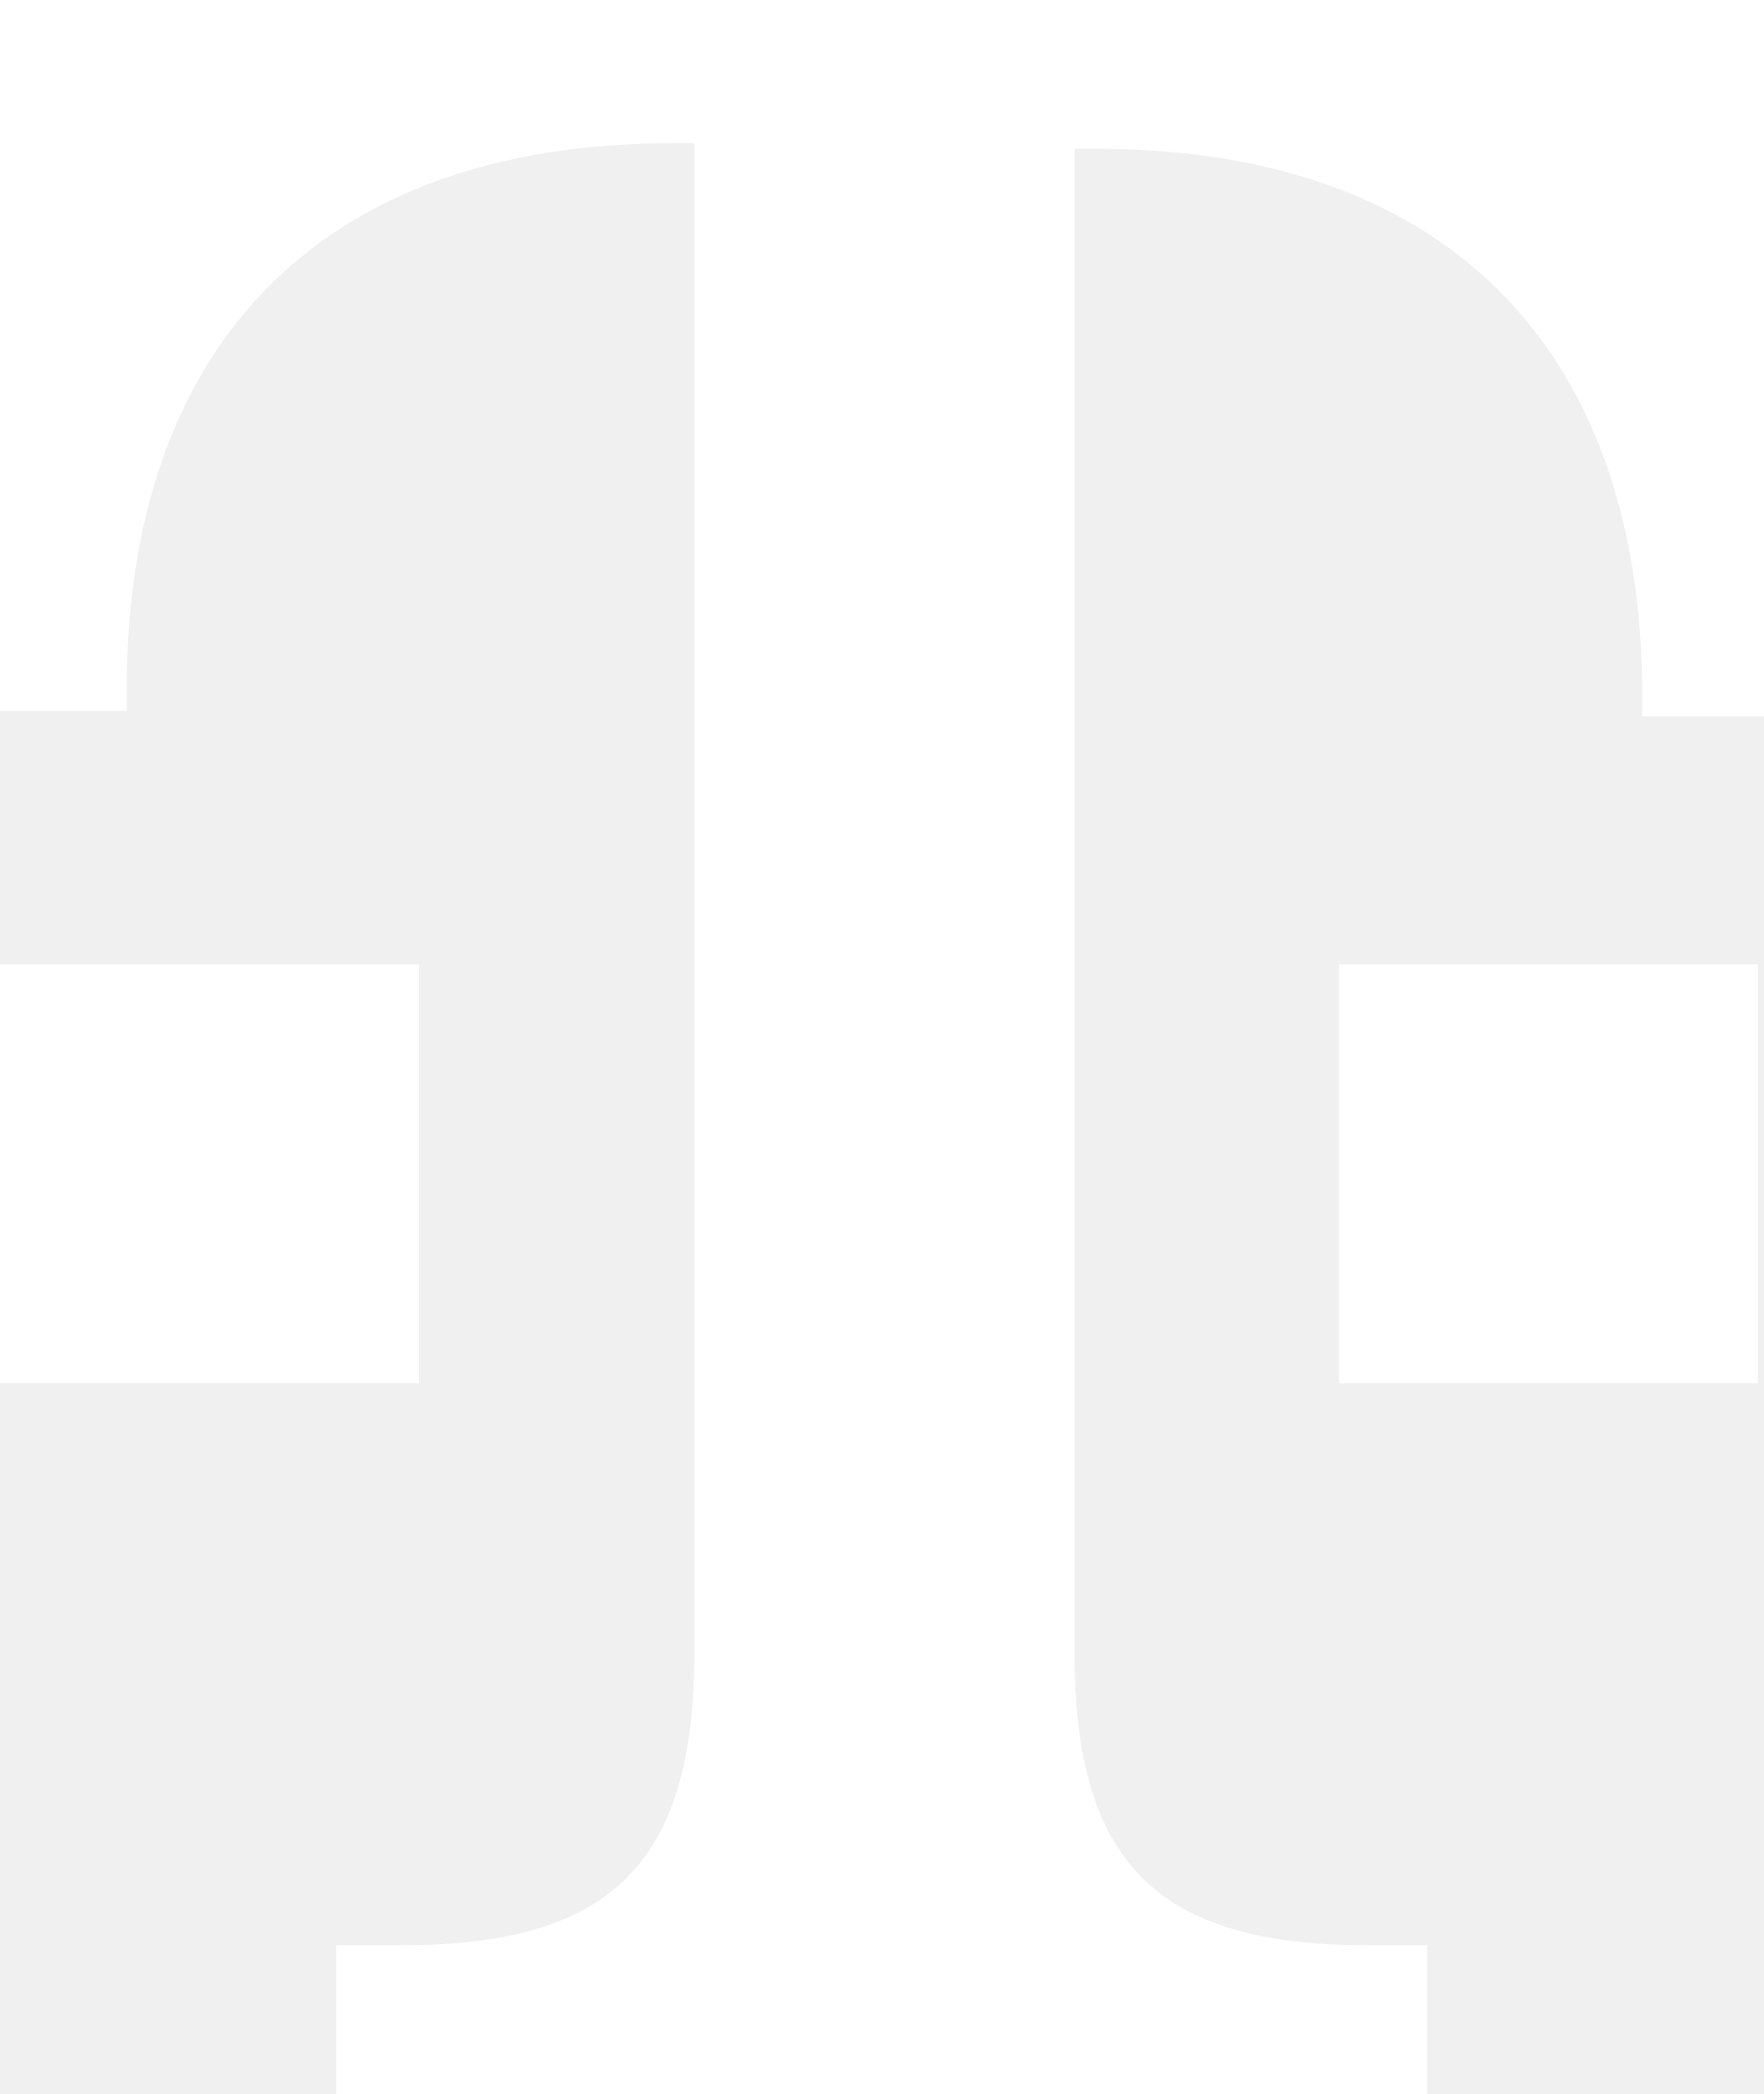
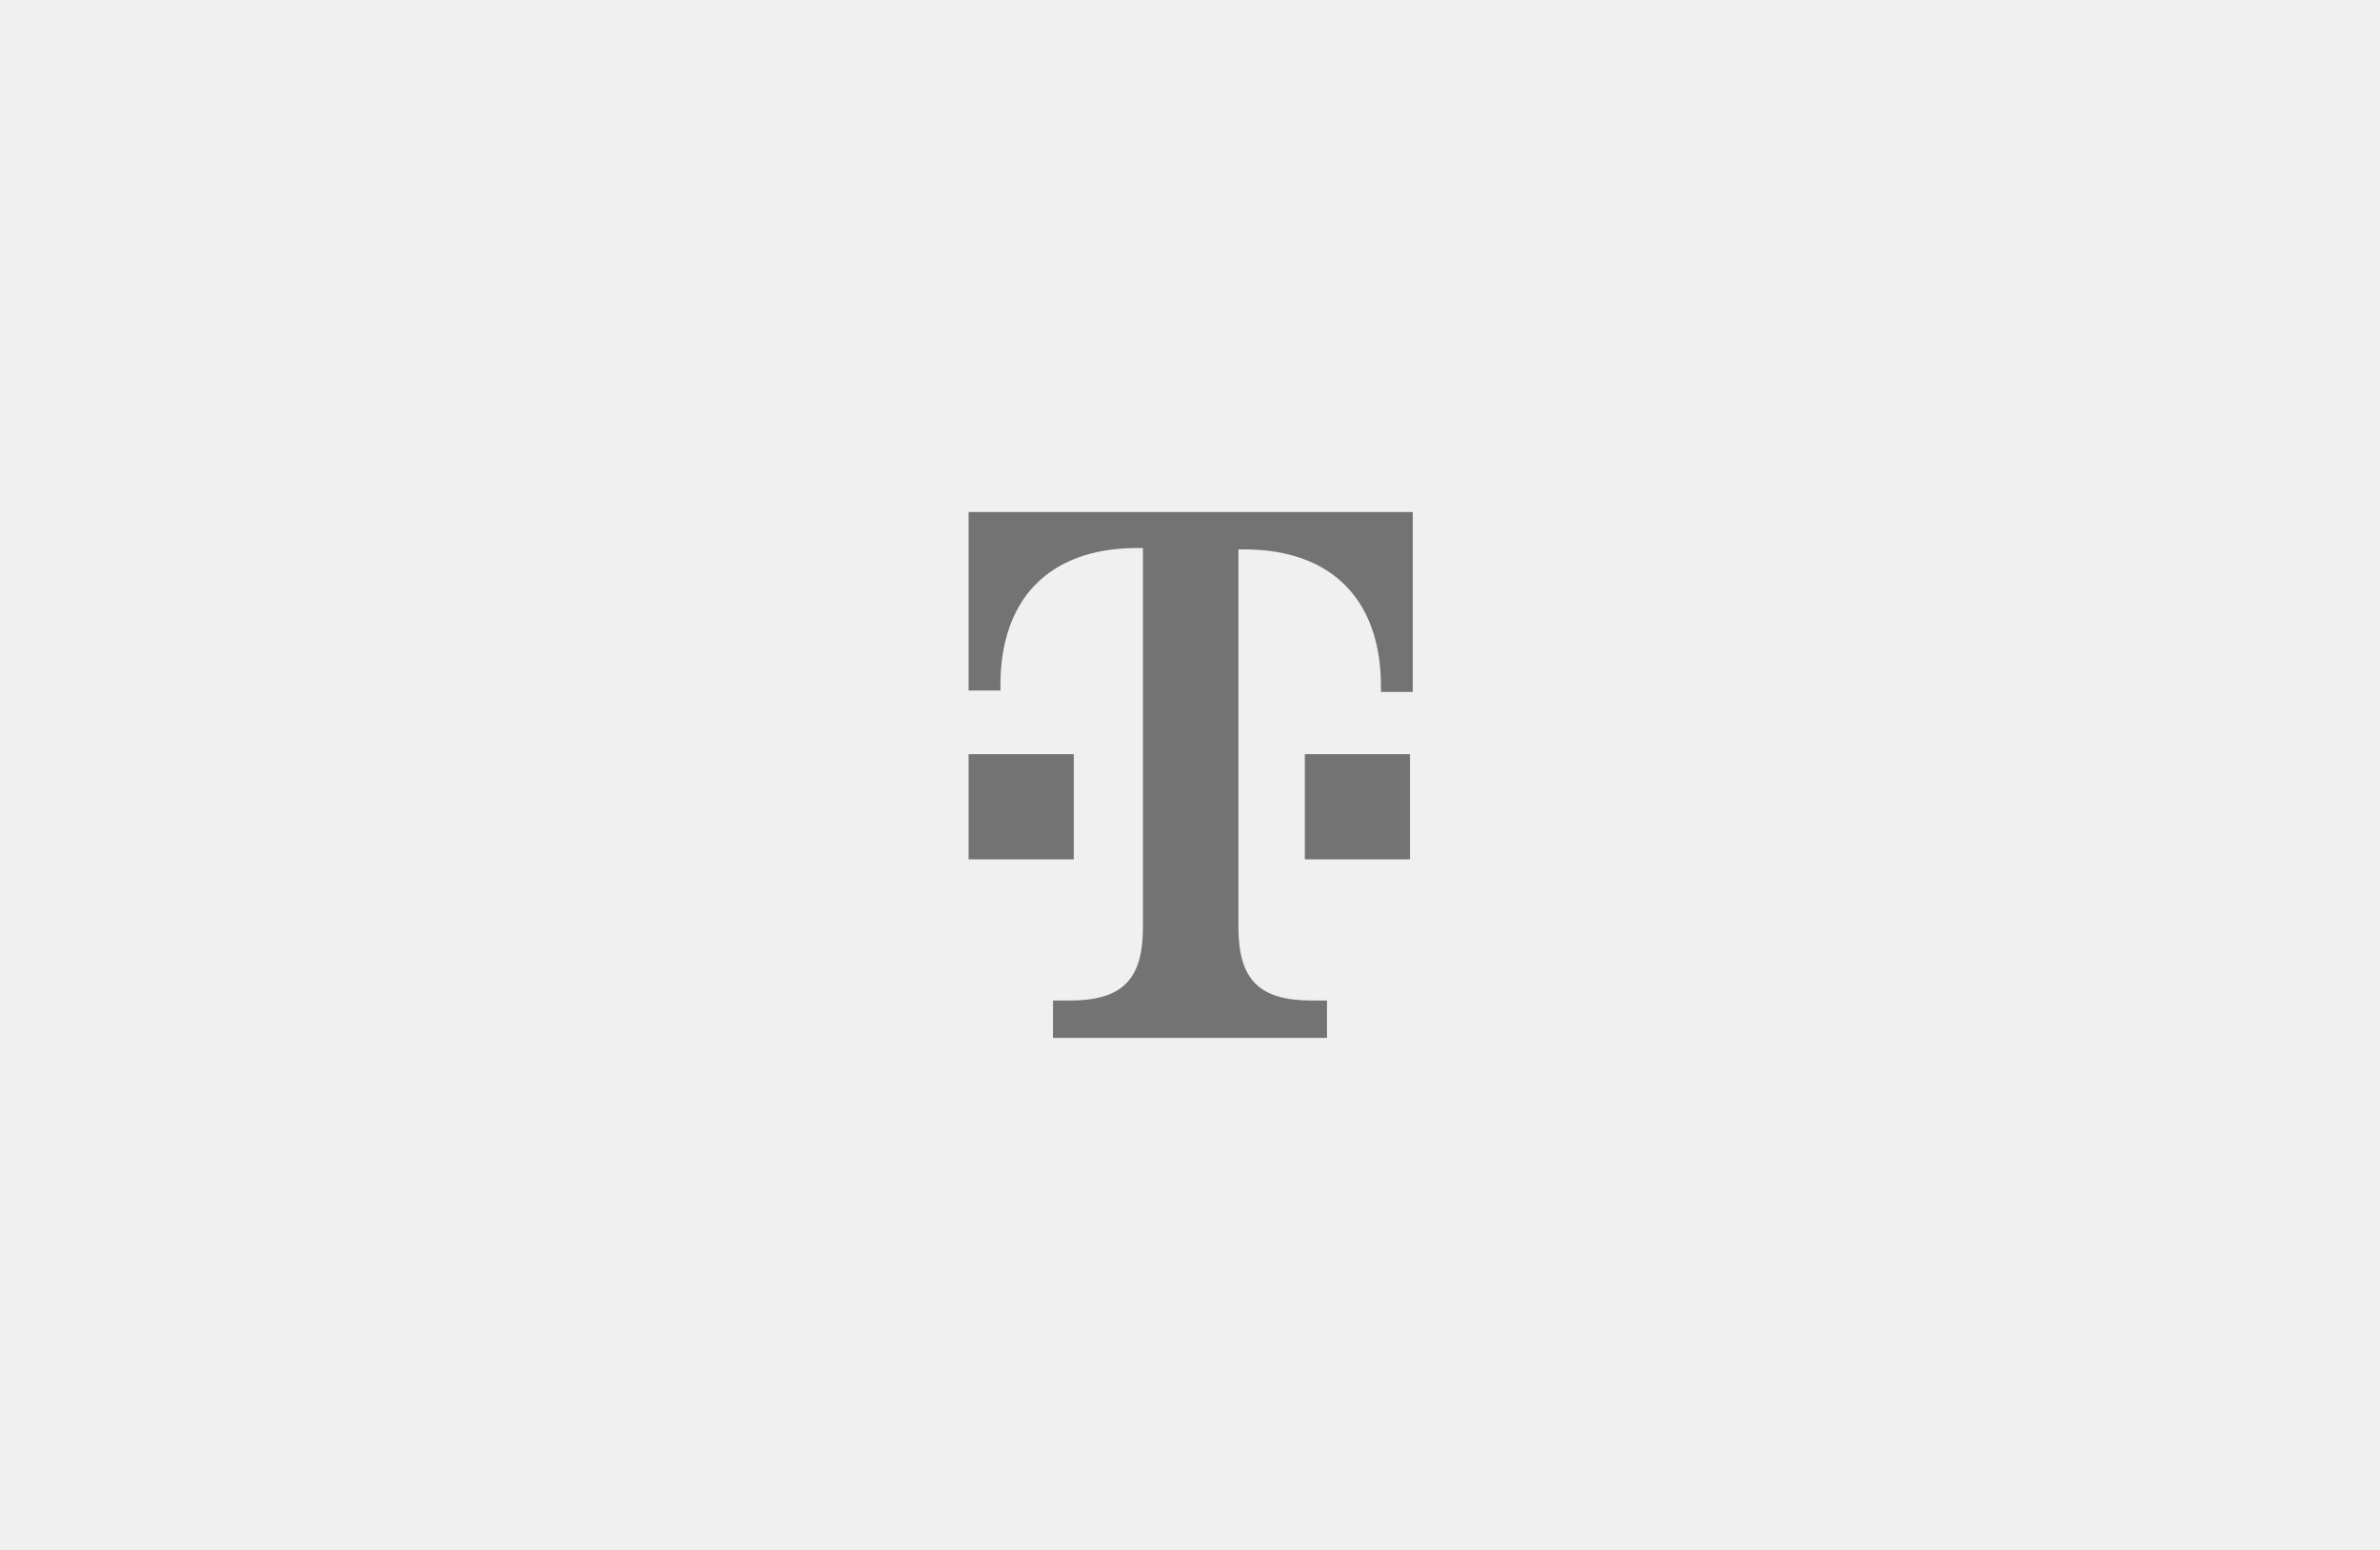
- <svg xmlns="http://www.w3.org/2000/svg" viewBox="0 0 32 38" fill="white">
-   <path d="M7.6 25.1H0v-7.6h7.6v7.6ZM0 0v12.9h2.3v-.4c0-6.1 3.4-9.9 9.9-9.9h.4V30c0 3.8-1.5 5.3-5.3 5.3H6.1V38h19.8v-2.7h-1.1c-3.8 0-5.3-1.5-5.3-5.3V2.7h.4c6.5 0 9.9 3.8 9.9 9.9v.4h2.3V0H0Zm24.3 25.1h7.6v-7.6h-7.6v7.6Z" />
+ <svg xmlns="http://www.w3.org/2000/svg" width="172" height="112" viewBox="0 0 172 112">
+   <svg viewBox="0.0 0.0 32.0 38.0" fill="#737373" color="#737373" width="32.0" height="38.0" x="70.0" y="37.0" overflow="visible">
+     <path d="M7.6 25.1H0v-7.6h7.6v7.6ZM0 0v12.9h2.3v-.4c0-6.1 3.4-9.9 9.9-9.9h.4V30c0 3.8-1.5 5.3-5.3 5.3H6.1V38h19.8v-2.7h-1.1c-3.8 0-5.3-1.5-5.3-5.3V2.7h.4c6.5 0 9.9 3.8 9.9 9.9v.4h2.3V0H0Zm24.3 25.1h7.6v-7.6h-7.6v7.6Z" />
+   </svg>
</svg>
